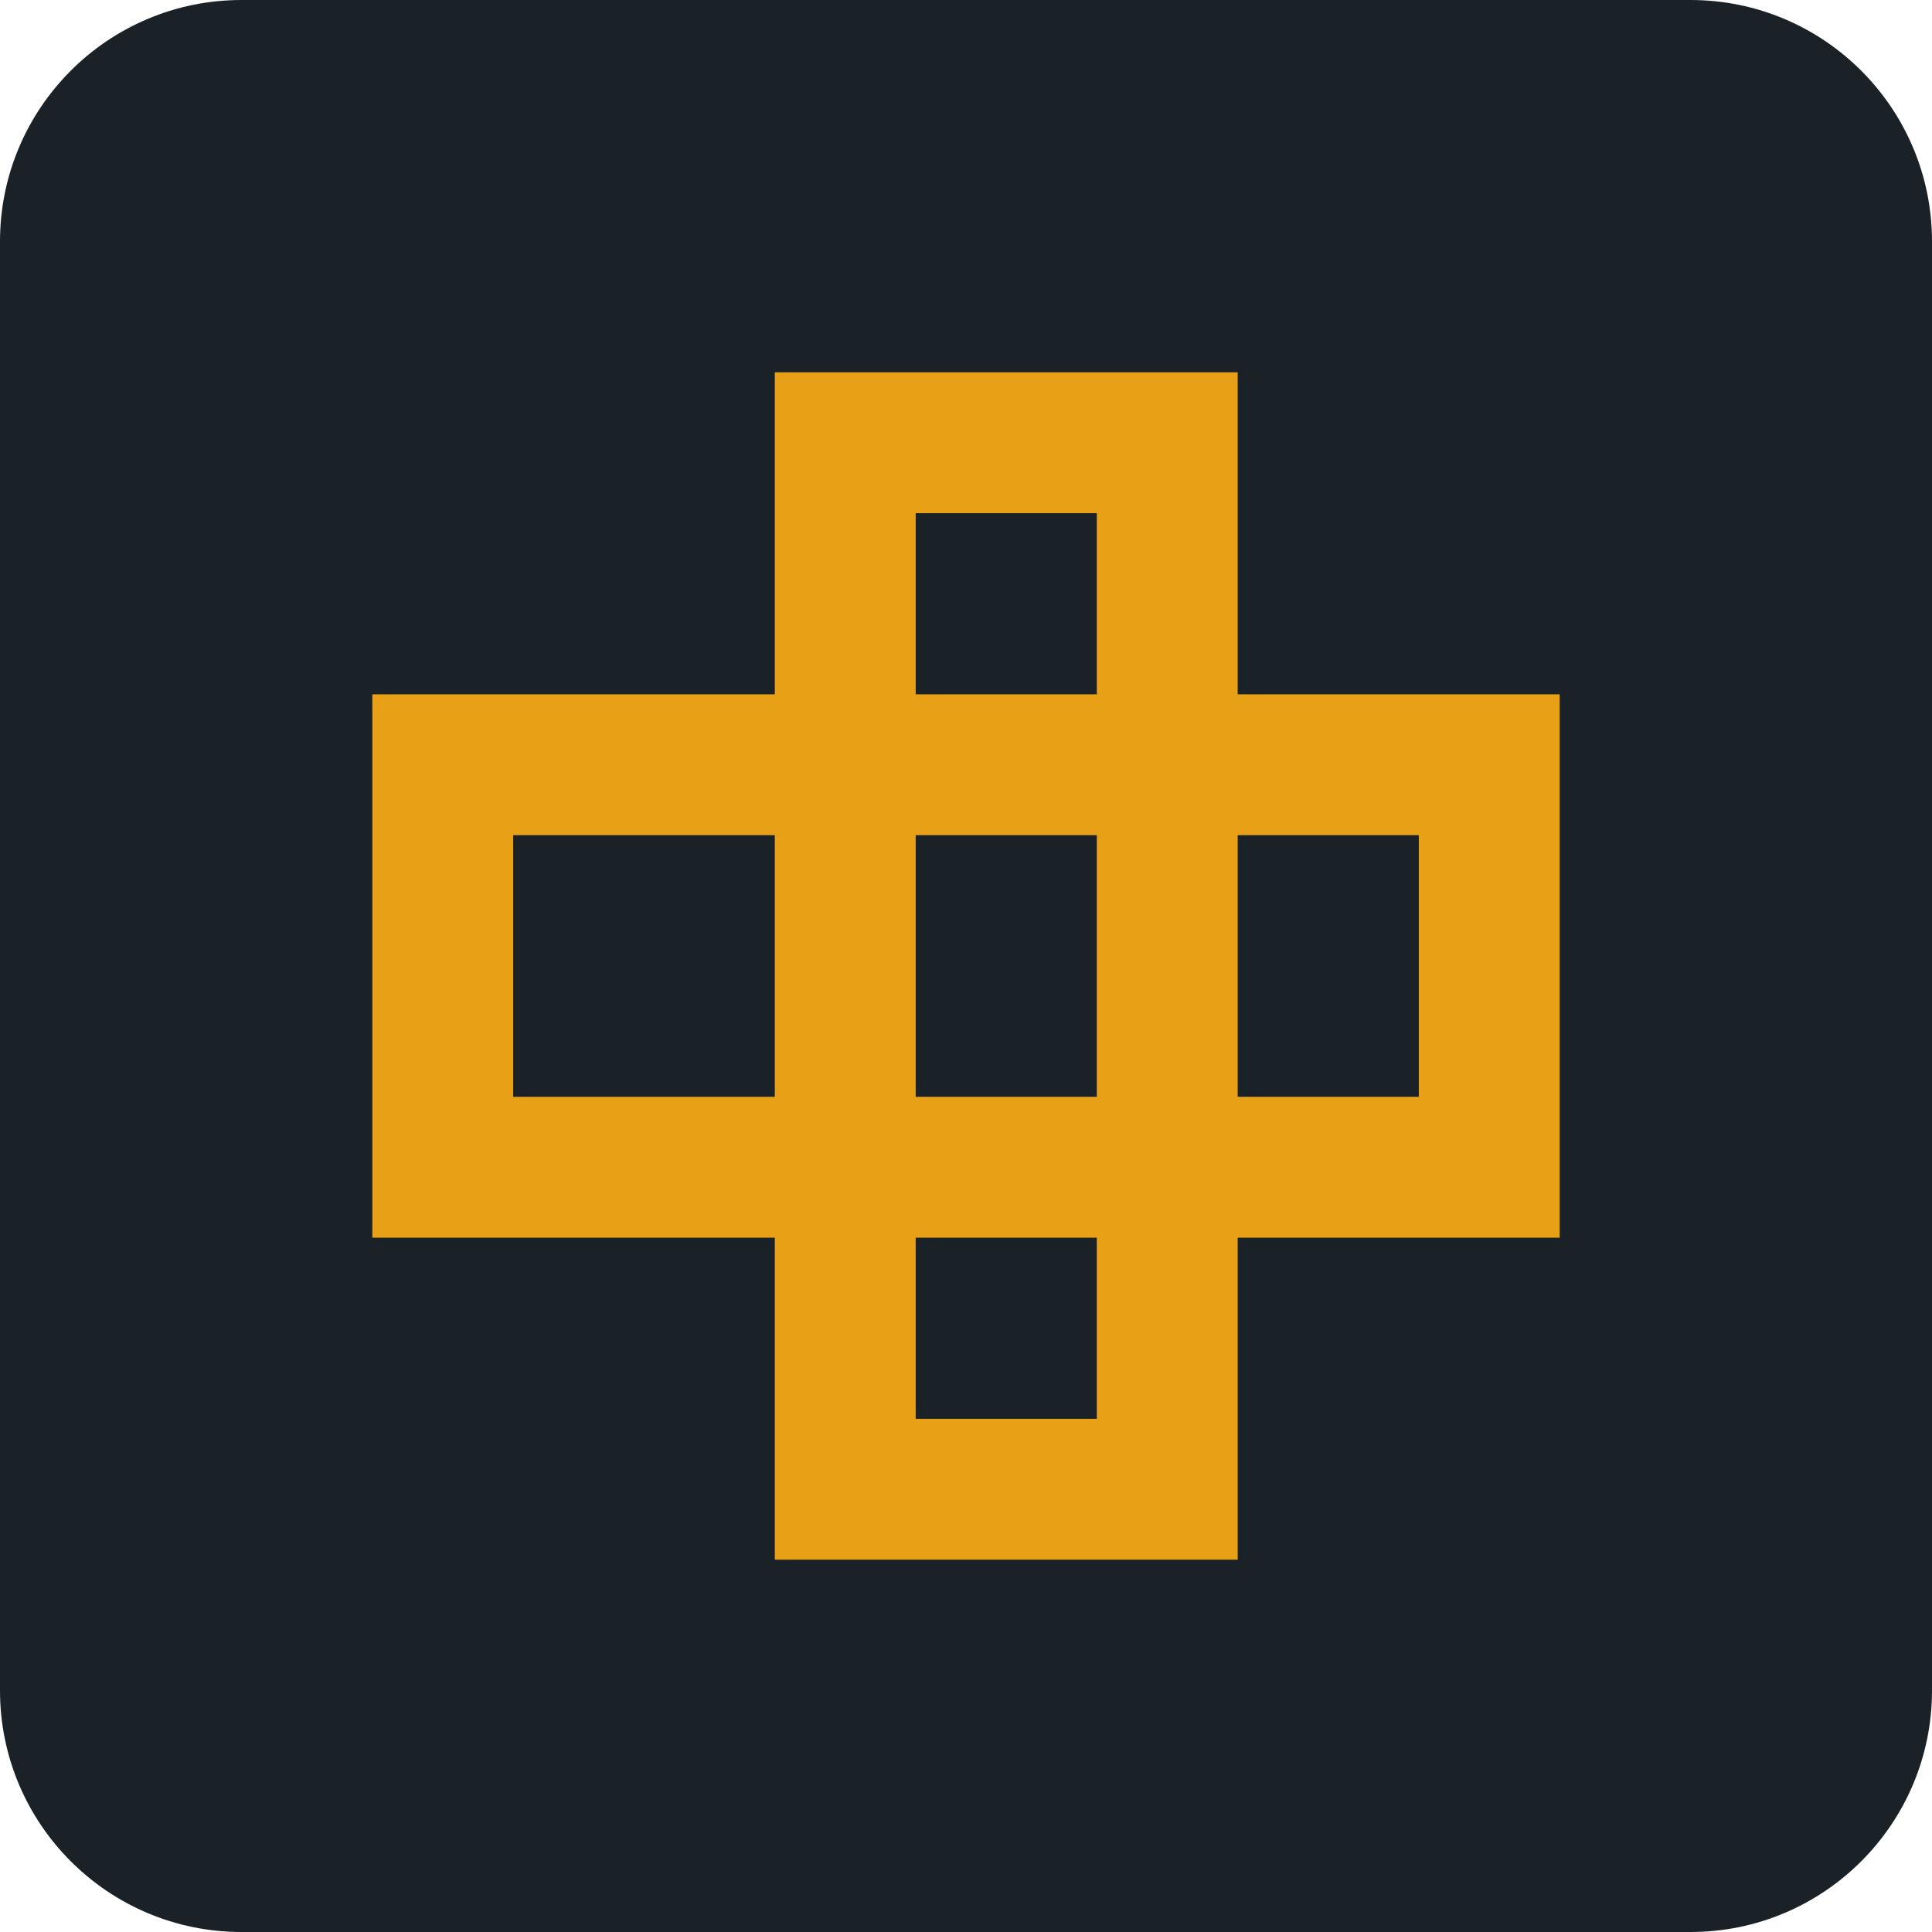
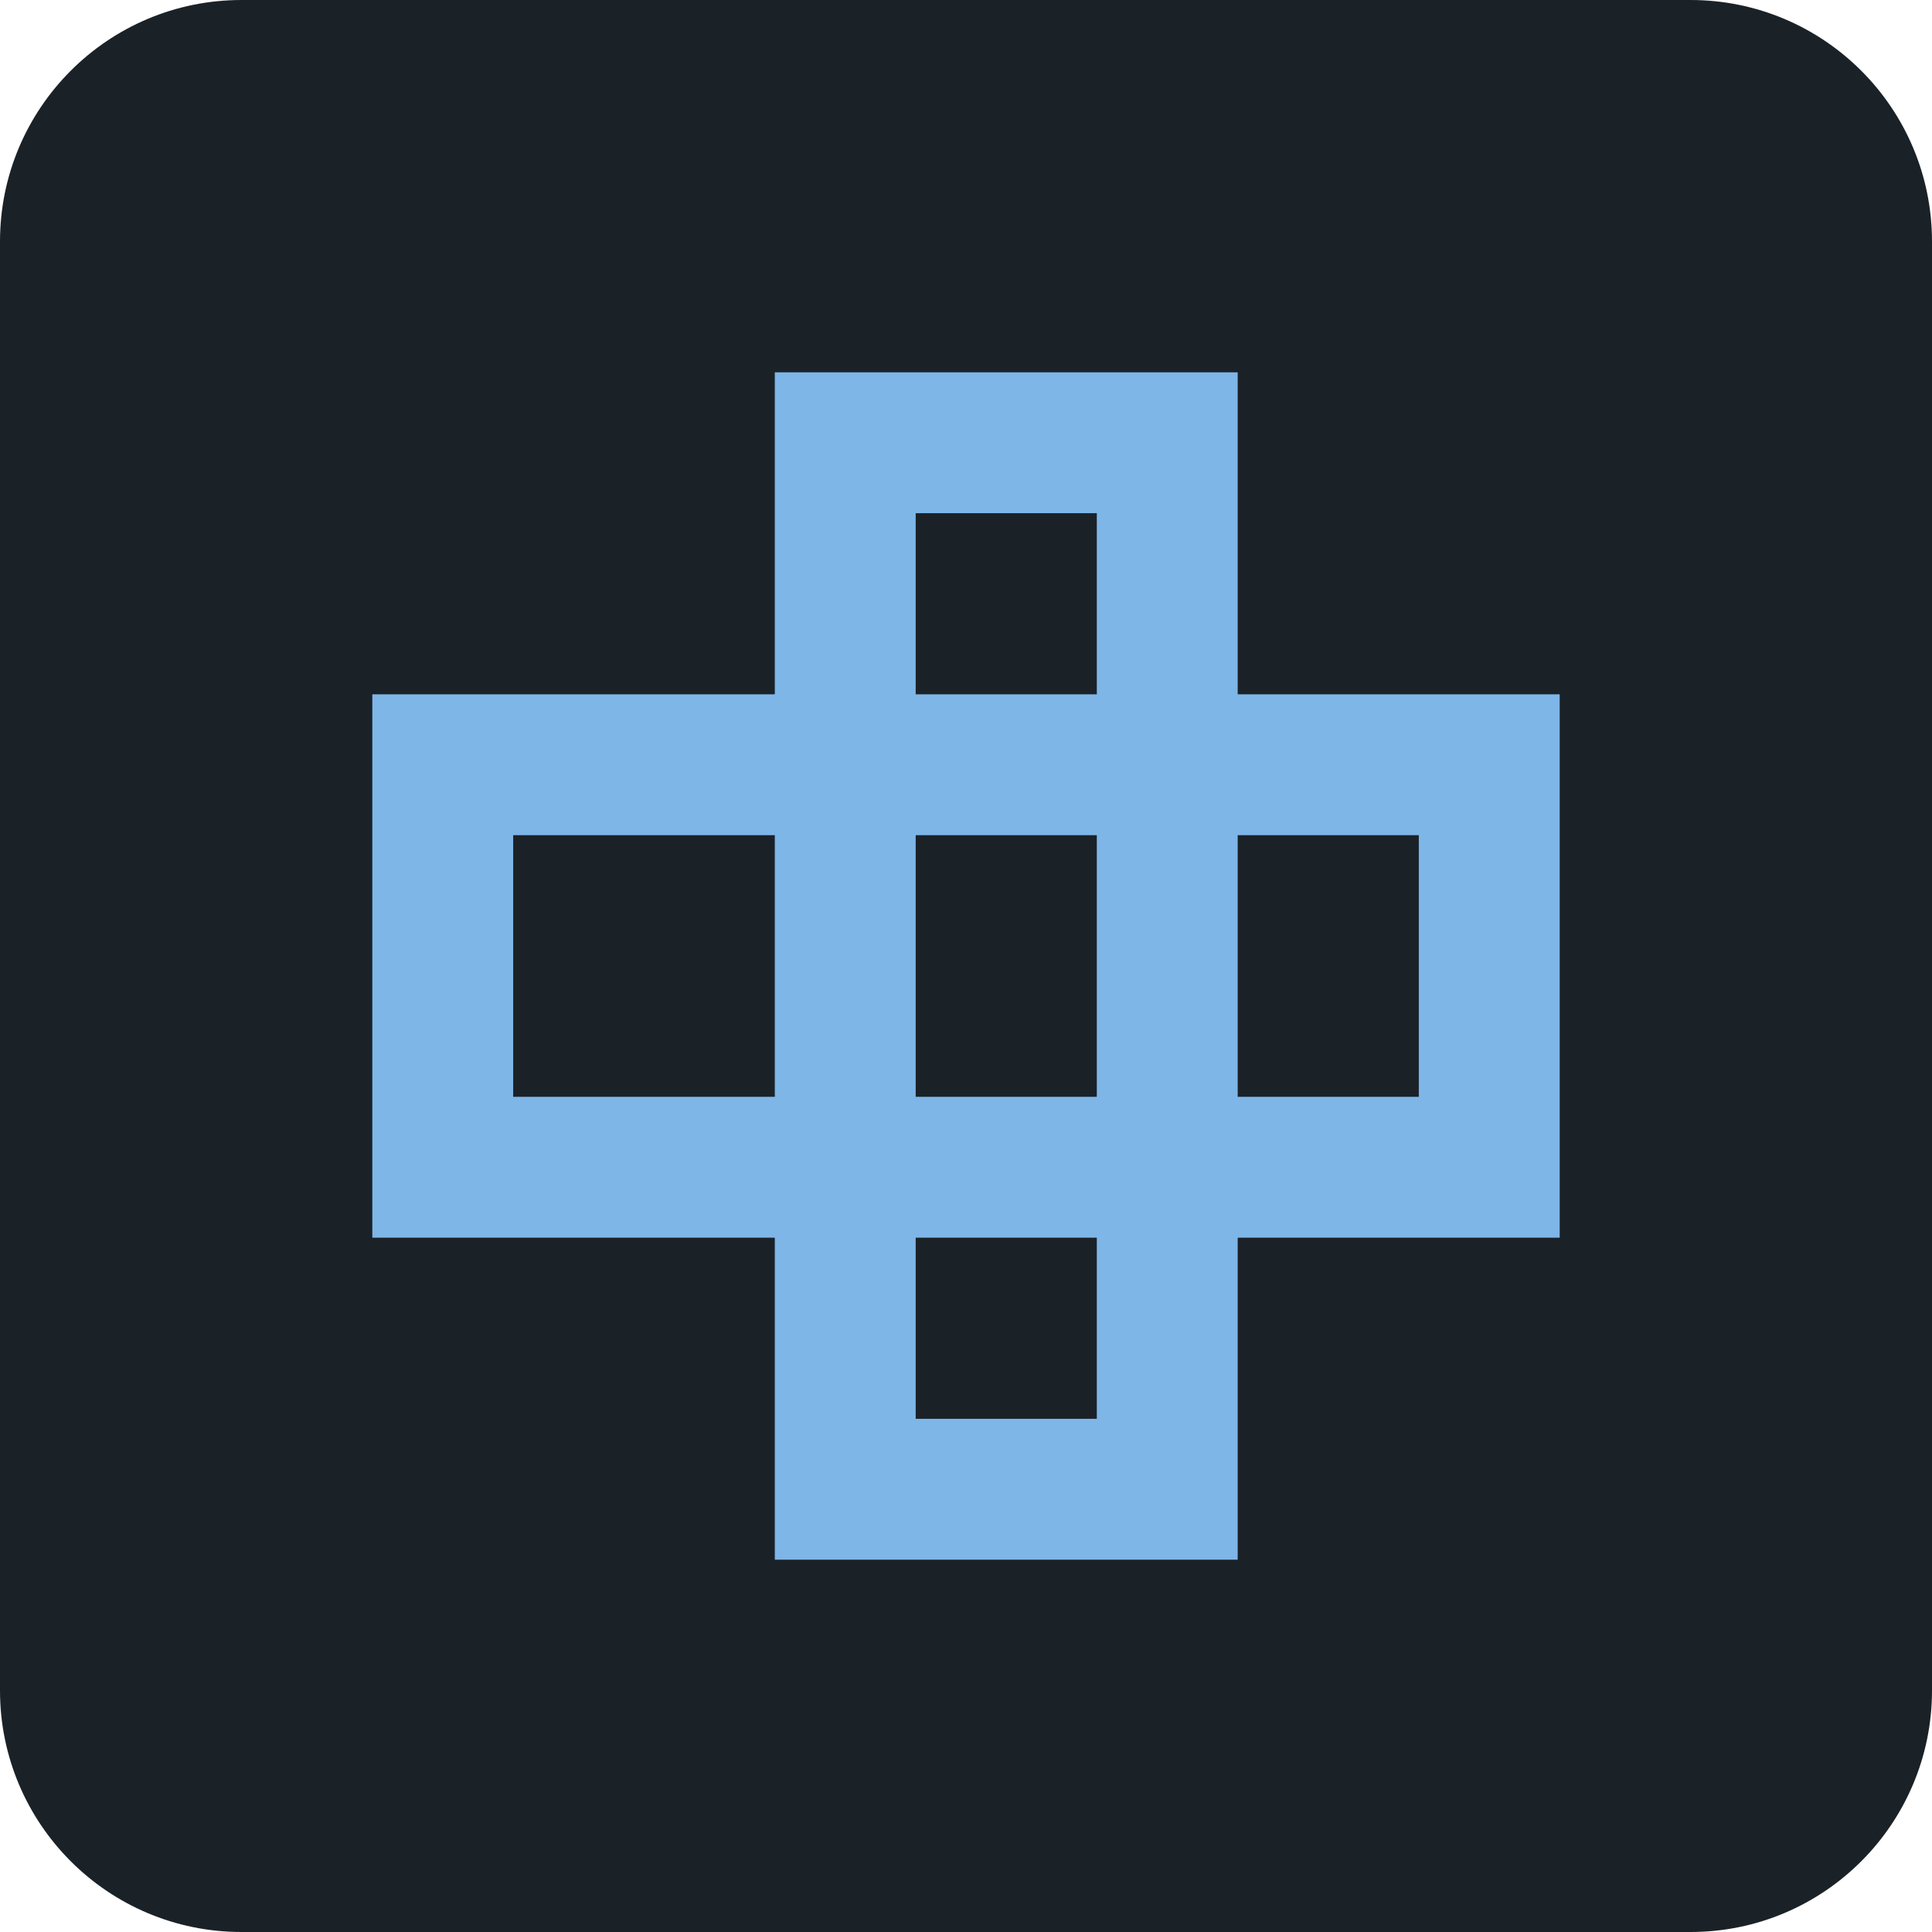
<svg xmlns="http://www.w3.org/2000/svg" viewBox="0 0 24 24" role="img" aria-hidden="true">
  <rect width="24" height="24" rx="3" fill="#1a2228" />
-   <g fill="none" stroke="#e8a017" stroke-width="1.75" stroke-linecap="square" stroke-linejoin="miter">
+   <g fill="none" stroke="#7eb6e8" stroke-width="1.75" stroke-linecap="square" stroke-linejoin="miter">
    <path d="M5.5 9.5 H10.5 V5.5 H14.5 V9.5 H18.5 V14.5 H14.5 V18.5 H10.5 V14.5 H5.5 Z" />
    <path d="M10.5 9.5 H14.5 V14.5 H10.5 Z" />
  </g>
</svg>
